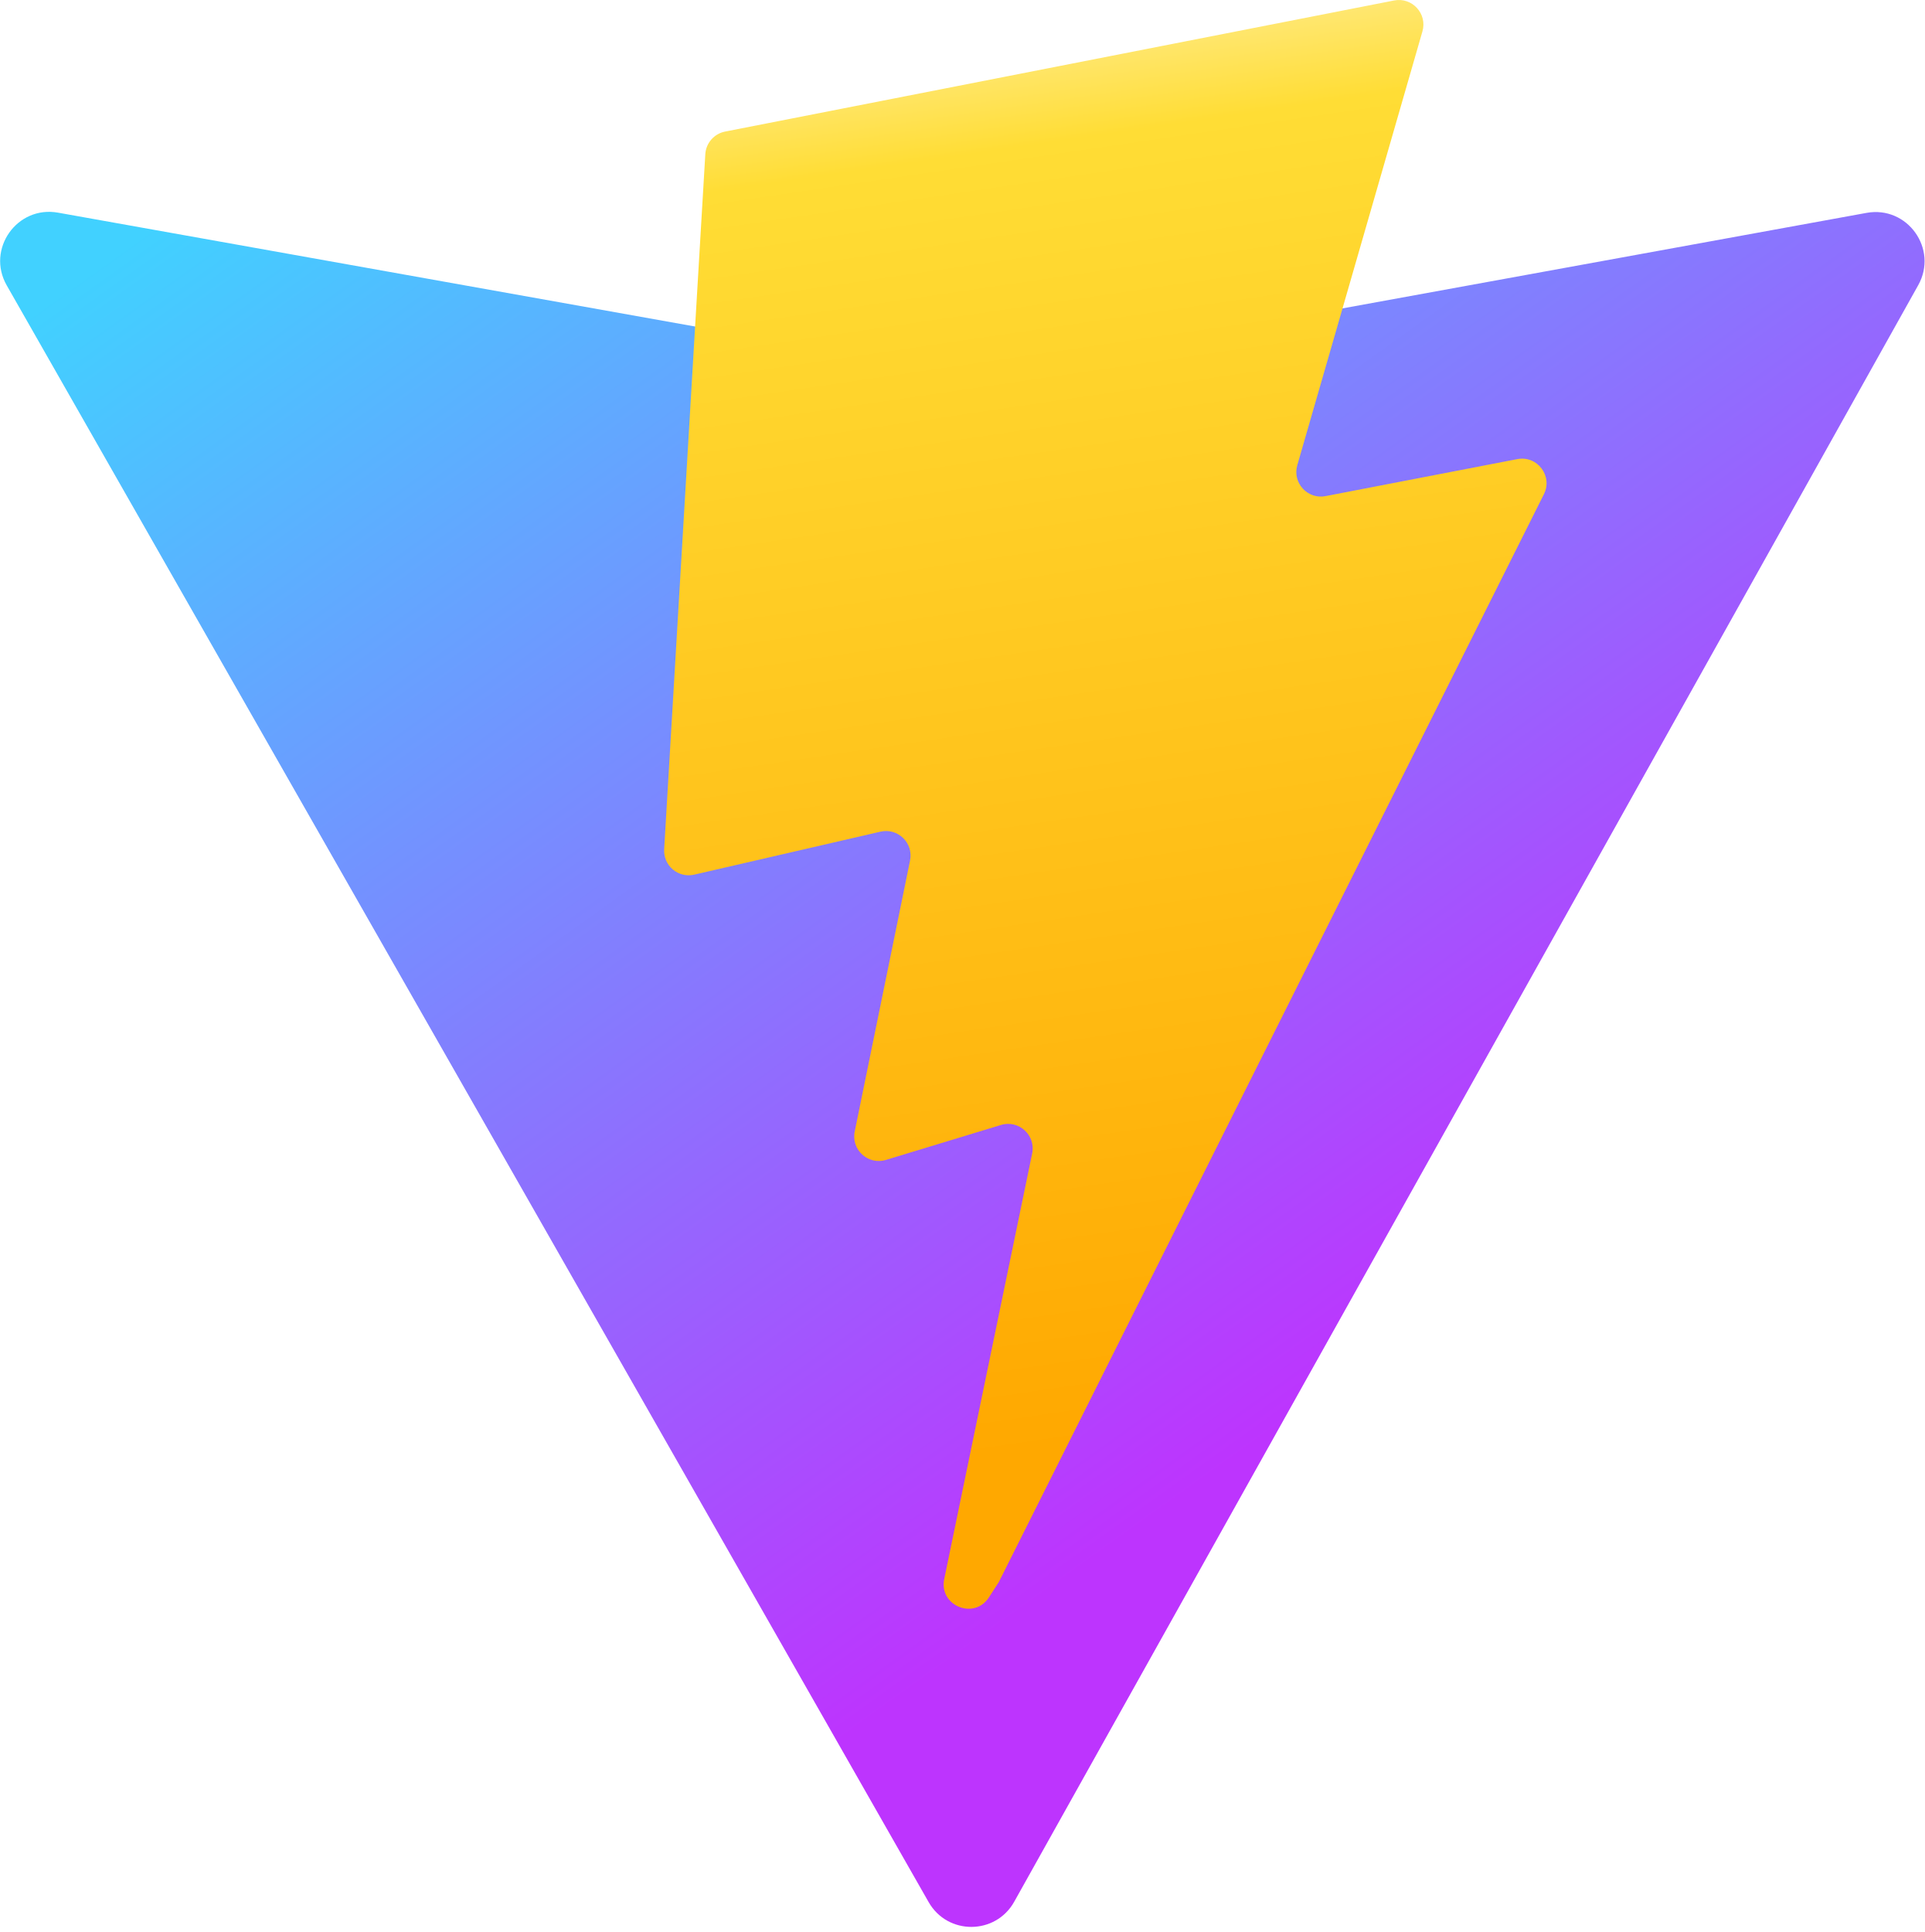
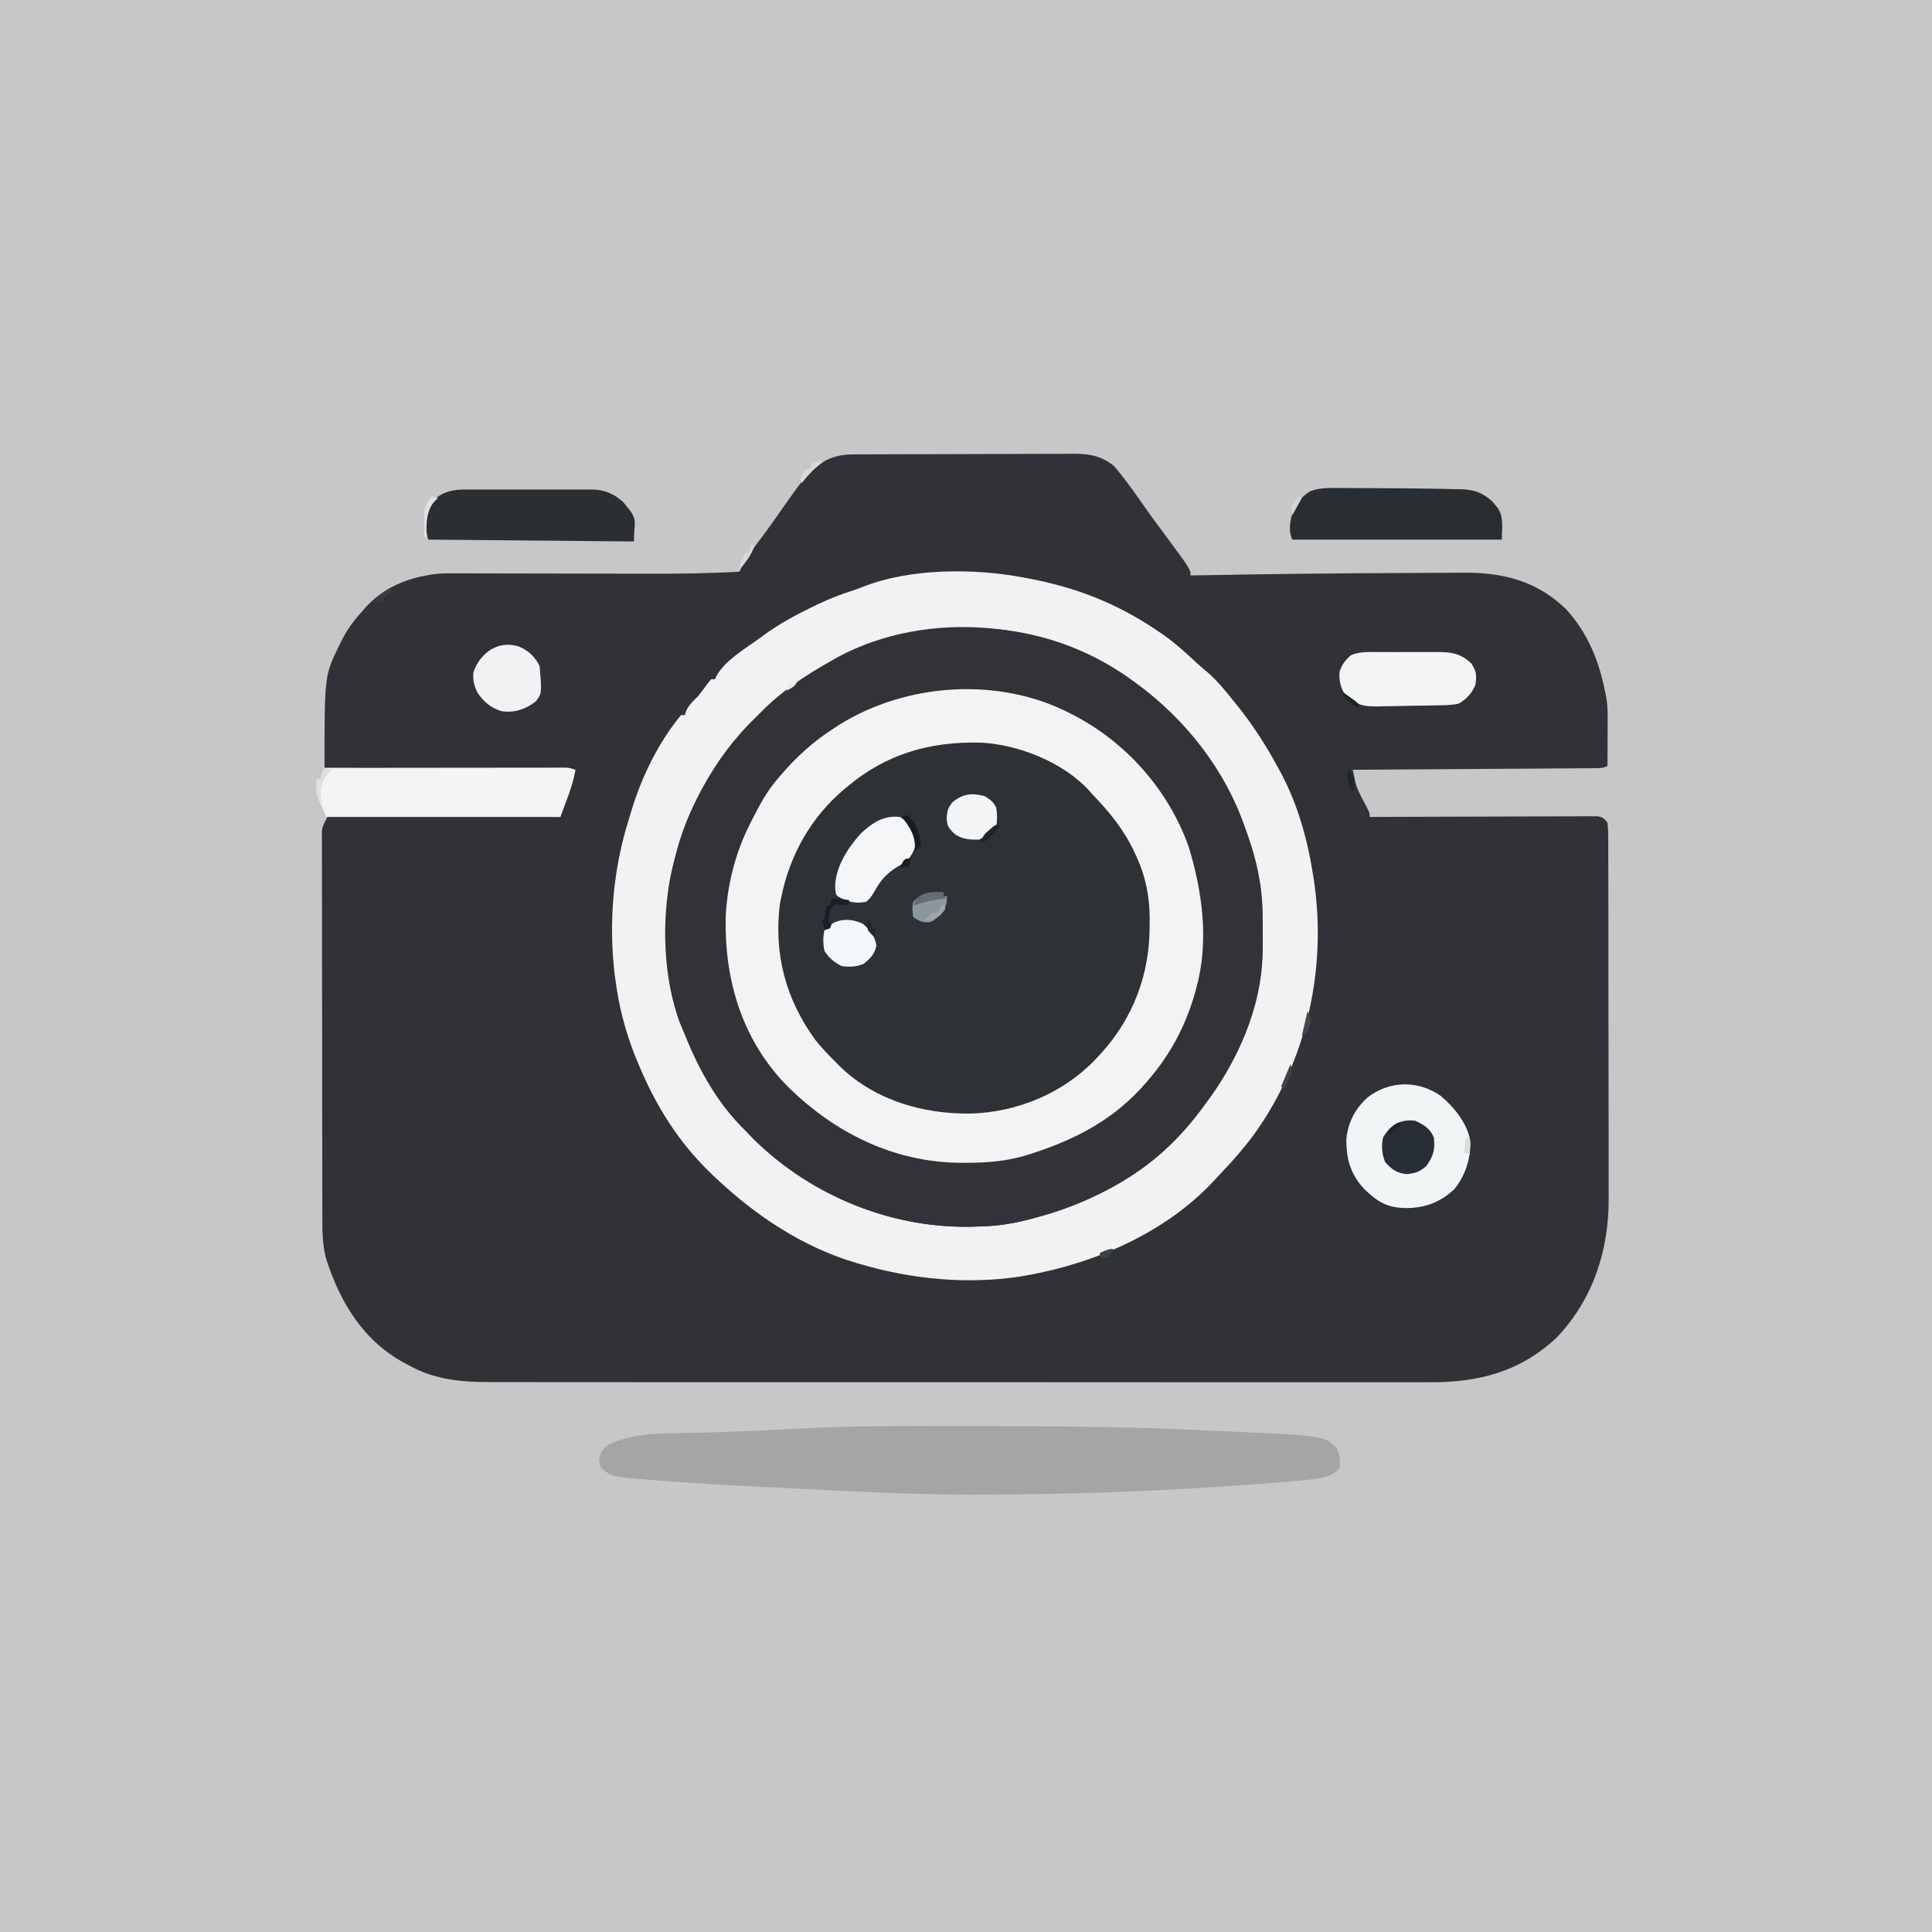
- <svg xmlns="http://www.w3.org/2000/svg" aria-hidden="true" role="img" class="iconify iconify--logos" width="31.88" height="32" preserveAspectRatio="xMidYMid meet" viewBox="0 0 256 257">
-   <defs>
-     <linearGradient id="IconifyId1813088fe1fbc01fb466" x1="-.828%" x2="57.636%" y1="7.652%" y2="78.411%">
-       <stop offset="0%" stop-color="#41D1FF" />
-       <stop offset="100%" stop-color="#BD34FE" />
-     </linearGradient>
-     <linearGradient id="IconifyId1813088fe1fbc01fb467" x1="43.376%" x2="50.316%" y1="2.242%" y2="89.03%">
-       <stop offset="0%" stop-color="#FFEA83" />
-       <stop offset="8.333%" stop-color="#FFDD35" />
-       <stop offset="100%" stop-color="#FFA800" />
-     </linearGradient>
-   </defs>
-   <path fill="url(#IconifyId1813088fe1fbc01fb466)" d="M255.153 37.938L134.897 252.976c-2.483 4.44-8.862 4.466-11.382.048L.875 37.958c-2.746-4.814 1.371-10.646 6.827-9.67l120.385 21.517a6.537 6.537 0 0 0 2.322-.004l117.867-21.483c5.438-.991 9.574 4.796 6.877 9.62Z" />
-   <path fill="url(#IconifyId1813088fe1fbc01fb467)" d="M185.432.063L96.44 17.501a3.268 3.268 0 0 0-2.634 3.014l-5.474 92.456a3.268 3.268 0 0 0 3.997 3.378l24.777-5.718c2.318-.535 4.413 1.507 3.936 3.838l-7.361 36.047c-.495 2.426 1.782 4.5 4.151 3.78l15.304-4.649c2.372-.72 4.652 1.36 4.15 3.788l-11.698 56.621c-.732 3.542 3.979 5.473 5.943 2.437l1.313-2.028l72.516-144.72c1.215-2.423-.88-5.186-3.54-4.672l-25.505 4.922c-2.396.462-4.435-1.77-3.759-4.114l16.646-57.705c.677-2.35-1.37-4.583-3.769-4.113Z" />
+ <svg xmlns="http://www.w3.org/2000/svg" version="1.1" width="1024" height="1024">
+   <path d="M0 0 C337.92 0 675.84 0 1024 0 C1024 337.92 1024 675.84 1024 1024 C686.08 1024 348.16 1024 0 1024 C0 686.08 0 348.16 0 0 Z " fill="#C7C7C7" transform="translate(0,0)" />
+   <path d="M0 0 C1.669 -0.011 1.669 -0.011 3.373 -0.022 C5.19 -0.026 5.19 -0.026 7.044 -0.03 C8.969 -0.04 8.969 -0.04 10.933 -0.05 C15.181 -0.071 19.428 -0.081 23.676 -0.091 C25.142 -0.095 26.608 -0.099 28.074 -0.103 C34.964 -0.122 41.853 -0.137 48.742 -0.145 C56.678 -0.155 64.613 -0.181 72.549 -0.222 C78.694 -0.252 84.84 -0.267 90.985 -0.27 C94.65 -0.272 98.315 -0.281 101.98 -0.306 C106.073 -0.334 110.166 -0.33 114.259 -0.323 C116.064 -0.342 116.064 -0.342 117.906 -0.362 C126.042 -0.311 132.431 0.898 138.836 6.128 C144.388 12.623 149.297 19.48 154.156 26.499 C157.557 31.395 161.102 36.177 164.66 40.96 C179.41 60.867 179.41 60.867 179.41 64.147 C180.07 64.135 180.73 64.122 181.411 64.109 C218.13 63.421 254.854 62.987 291.58 62.86 C295.658 62.845 299.735 62.821 303.813 62.788 C308.678 62.75 313.542 62.732 318.407 62.728 C320.199 62.724 321.99 62.713 323.781 62.694 C344.74 62.485 362.68 66.87 378.242 81.823 C390.108 94.544 396.297 110.297 399.41 127.147 C399.676 128.513 399.676 128.513 399.947 129.907 C400.469 133.558 400.523 137.046 400.508 140.733 C400.506 141.435 400.505 142.137 400.503 142.86 C400.498 145.081 400.485 147.301 400.473 149.522 C400.468 151.036 400.463 152.551 400.459 154.065 C400.448 157.759 400.431 161.453 400.41 165.147 C397.842 166.431 395.997 166.286 393.12 166.305 C391.999 166.315 390.877 166.325 389.721 166.335 C388.484 166.341 387.248 166.347 385.974 166.352 C384.677 166.362 383.379 166.372 382.042 166.382 C378.478 166.41 374.915 166.431 371.351 166.45 C367.628 166.472 363.906 166.5 360.184 166.527 C353.133 166.577 346.081 166.621 339.03 166.665 C331.004 166.714 322.977 166.769 314.951 166.824 C298.437 166.938 281.924 167.045 265.41 167.147 C265.702 168.568 266.001 169.987 266.302 171.405 C266.468 172.196 266.633 172.986 266.804 173.8 C267.717 177.336 269.299 180.391 271.035 183.585 C274.41 189.926 274.41 189.926 274.41 192.147 C275.041 192.144 275.672 192.142 276.323 192.139 C291.671 192.073 307.018 192.023 322.366 191.992 C329.788 191.976 337.21 191.955 344.633 191.921 C351.101 191.891 357.569 191.872 364.037 191.865 C367.463 191.861 370.888 191.852 374.314 191.83 C378.135 191.806 381.957 191.805 385.779 191.807 C386.918 191.796 388.057 191.785 389.231 191.774 C390.79 191.78 390.79 191.78 392.38 191.786 C393.736 191.782 393.736 191.782 395.12 191.778 C397.932 192.231 398.644 192.96 400.41 195.147 C400.709 198.054 400.823 200.748 400.805 203.656 C400.811 204.536 400.817 205.415 400.823 206.321 C400.84 209.28 400.835 212.239 400.83 215.198 C400.837 217.315 400.846 219.433 400.856 221.55 C400.878 227.315 400.881 233.081 400.879 238.846 C400.879 243.666 400.887 248.486 400.896 253.306 C400.915 264.694 400.918 276.082 400.911 287.469 C400.904 299.184 400.927 310.898 400.964 322.612 C400.995 332.686 401.006 342.759 401.003 352.832 C401 358.841 401.006 364.849 401.03 370.857 C401.053 376.524 401.051 382.191 401.031 387.857 C401.027 389.923 401.032 391.989 401.046 394.055 C401.226 421.665 392.818 447.836 373.41 468.147 C354.077 486.288 331.885 491.931 306.049 491.775 C303.826 491.78 301.604 491.788 299.382 491.797 C293.317 491.816 287.252 491.804 281.187 491.786 C275.305 491.774 269.423 491.786 263.541 491.796 C250.778 491.819 238.015 491.813 225.252 491.795 C214.084 491.779 202.915 491.774 191.746 491.777 C191.004 491.778 190.262 491.778 189.497 491.778 C186.483 491.779 183.469 491.78 180.455 491.781 C152.214 491.791 123.973 491.773 95.732 491.741 C70.669 491.714 45.605 491.709 20.542 491.724 C14.122 491.727 7.702 491.731 1.283 491.735 C0.097 491.735 0.097 491.735 -1.112 491.736 C-22.087 491.747 -43.062 491.74 -64.036 491.727 C-66.294 491.725 -68.552 491.724 -70.811 491.723 C-72.308 491.722 -73.806 491.721 -75.304 491.72 C-86.464 491.713 -97.623 491.716 -108.782 491.723 C-121.477 491.731 -134.171 491.724 -146.865 491.699 C-153.338 491.686 -159.811 491.68 -166.283 491.691 C-172.216 491.701 -178.147 491.693 -184.079 491.67 C-186.218 491.665 -188.358 491.666 -190.497 491.675 C-205.912 491.735 -220.388 490.727 -234.215 483.147 C-234.856 482.817 -235.496 482.487 -236.156 482.147 C-258.734 470.328 -271.017 450.056 -278.68 426.55 C-280.423 420.032 -280.737 413.728 -280.73 407.032 C-280.733 406.136 -280.736 405.24 -280.739 404.316 C-280.748 401.326 -280.75 398.335 -280.751 395.344 C-280.756 393.195 -280.761 391.046 -280.766 388.897 C-280.779 383.069 -280.786 377.241 -280.79 371.413 C-280.793 367.771 -280.797 364.13 -280.802 360.489 C-280.815 349.096 -280.825 337.703 -280.829 326.309 C-280.833 313.157 -280.851 300.005 -280.88 286.853 C-280.901 276.684 -280.912 266.514 -280.913 256.345 C-280.914 250.272 -280.92 244.199 -280.938 238.126 C-280.954 232.417 -280.956 226.708 -280.948 221 C-280.947 218.904 -280.951 216.809 -280.961 214.713 C-280.974 211.854 -280.968 208.995 -280.957 206.136 C-280.965 205.306 -280.974 204.476 -280.982 203.621 C-280.972 202.465 -280.972 202.465 -280.962 201.286 C-280.962 200.627 -280.963 199.968 -280.964 199.289 C-280.59 197.147 -280.59 197.147 -277.59 191.147 C-237 191.477 -196.41 191.807 -154.59 192.147 C-153.93 189.177 -153.27 186.207 -152.59 183.147 C-150.61 177.867 -148.63 172.587 -146.59 167.147 C-212.425 166.652 -212.425 166.652 -279.59 166.147 C-279.59 117.116 -279.59 117.116 -271.84 101.335 C-271.497 100.624 -271.154 99.913 -270.801 99.181 C-267.797 93.167 -264.169 88.079 -259.59 83.147 C-259 82.455 -258.409 81.763 -257.801 81.05 C-249.318 71.682 -237.914 66.29 -225.59 64.147 C-224.664 63.975 -223.738 63.802 -222.783 63.625 C-219.72 63.167 -216.871 63.027 -213.777 63.034 C-212.071 63.034 -212.071 63.034 -210.33 63.034 C-209.096 63.039 -207.862 63.044 -206.59 63.05 C-204.576 63.052 -202.563 63.054 -200.549 63.056 C-198.39 63.06 -196.23 63.065 -194.071 63.072 C-189.545 63.086 -185.018 63.091 -180.492 63.096 C-170.045 63.108 -159.599 63.13 -149.153 63.152 C-139.616 63.173 -130.079 63.191 -120.542 63.201 C-116.791 63.205 -113.041 63.211 -109.29 63.222 C-92.697 63.272 -76.16 63.121 -59.59 62.147 C-59.287 61.364 -58.984 60.581 -58.673 59.775 C-57.61 57.196 -56.428 55.317 -54.754 53.1 C-54.19 52.346 -53.627 51.593 -53.046 50.816 C-52.442 50.018 -51.838 49.22 -51.215 48.397 C-49.939 46.691 -48.664 44.984 -47.391 43.276 C-46.751 42.418 -46.111 41.559 -45.452 40.675 C-42.702 36.941 -40.053 33.14 -37.402 29.335 C-35.475 26.598 -33.537 23.87 -31.59 21.147 C-31.12 20.487 -30.649 19.828 -30.165 19.148 C-22.113 7.981 -14.506 0.064 0 0 Z " fill="#303237" transform="translate(451.5899,240.8528)" />
+   <path d="M0 0 C1.097 0.201 1.097 0.201 2.217 0.407 C27.876 5.198 49.301 13.408 71 28 C72.065 28.714 73.13 29.428 74.227 30.164 C80.346 34.449 85.8 39.307 91.227 44.418 C93.454 46.492 95.714 48.444 98.062 50.375 C103.705 55.296 108.336 61.173 113 67 C113.49 67.61 113.981 68.22 114.486 68.849 C122.789 79.277 129.714 90.254 136 102 C136.376 102.697 136.753 103.393 137.141 104.111 C145.955 120.703 151.138 139.48 154 158 C154.102 158.644 154.203 159.289 154.308 159.953 C161.491 207.367 150.637 256.488 122.539 295.438 C117.305 302.525 111.535 309.116 105.446 315.478 C103.984 317.017 102.551 318.582 101.117 320.148 C75.696 347.334 38.223 363.669 2 370 C0.845 370.205 -0.31 370.41 -1.5 370.621 C-29.489 374.849 -58.95 371.993 -86 364 C-86.67 363.807 -87.341 363.614 -88.031 363.415 C-116.406 355.112 -141.698 338.2 -163 318 C-163.471 317.556 -163.943 317.112 -164.429 316.654 C-182.324 299.684 -194.682 279.756 -204 257 C-204.364 256.12 -204.728 255.241 -205.103 254.334 C-210.743 240.493 -214.111 226.819 -216 212 C-216.101 211.219 -216.202 210.439 -216.306 209.635 C-219.444 182.32 -216.917 154.177 -208.628 127.988 C-208.013 126.041 -207.431 124.087 -206.852 122.129 C-201.558 105.058 -192.513 86.73 -181 73 C-180.34 73 -179.68 73 -179 73 C-178.773 72.278 -178.546 71.556 -178.312 70.812 C-176.724 67.408 -174.69 65.63 -172 63 C-170.142 60.626 -168.337 58.221 -166.551 55.793 C-166.039 55.201 -165.527 54.61 -165 54 C-164.34 54 -163.68 54 -163 54 C-162.623 53.122 -162.623 53.122 -162.238 52.227 C-157.557 43.809 -146.709 37.67 -139 32 C-138.457 31.595 -137.914 31.19 -137.354 30.773 C-129.158 24.734 -120.474 20.052 -111.312 15.625 C-110.28 15.125 -109.247 14.625 -108.183 14.11 C-102.127 11.257 -96.066 8.882 -89.68 6.873 C-87.901 6.293 -86.141 5.653 -84.406 4.952 C-59.48 -4.906 -25.797 -4.817 0 0 Z " fill="#2E3135" transform="translate(542,306)" />
+   <path d="M0 0 C1.097 0.201 1.097 0.201 2.217 0.407 C27.876 5.198 49.301 13.408 71 28 C72.065 28.714 73.13 29.428 74.227 30.164 C80.346 34.449 85.8 39.307 91.227 44.418 C93.454 46.492 95.714 48.444 98.062 50.375 C103.705 55.296 108.336 61.173 113 67 C113.49 67.61 113.981 68.22 114.486 68.849 C122.789 79.277 129.714 90.254 136 102 C136.376 102.697 136.753 103.393 137.141 104.111 C145.955 120.703 151.138 139.48 154 158 C154.102 158.644 154.203 159.289 154.308 159.953 C161.491 207.367 150.637 256.488 122.539 295.438 C117.305 302.525 111.535 309.116 105.446 315.478 C103.984 317.017 102.551 318.582 101.117 320.148 C75.696 347.334 38.223 363.669 2 370 C0.845 370.205 -0.31 370.41 -1.5 370.621 C-29.489 374.849 -58.95 371.993 -86 364 C-86.67 363.807 -87.341 363.614 -88.031 363.415 C-116.406 355.112 -141.698 338.2 -163 318 C-163.471 317.556 -163.943 317.112 -164.429 316.654 C-182.324 299.684 -194.682 279.756 -204 257 C-204.364 256.12 -204.728 255.241 -205.103 254.334 C-210.743 240.493 -214.111 226.819 -216 212 C-216.101 211.219 -216.202 210.439 -216.306 209.635 C-219.444 182.32 -216.917 154.177 -208.628 127.988 C-208.013 126.041 -207.431 124.087 -206.852 122.129 C-201.558 105.058 -192.513 86.73 -181 73 C-180.34 73 -179.68 73 -179 73 C-178.773 72.278 -178.546 71.556 -178.312 70.812 C-176.724 67.408 -174.69 65.63 -172 63 C-170.142 60.626 -168.337 58.221 -166.551 55.793 C-166.039 55.201 -165.527 54.61 -165 54 C-164.34 54 -163.68 54 -163 54 C-162.623 53.122 -162.623 53.122 -162.238 52.227 C-157.557 43.809 -146.709 37.67 -139 32 C-138.457 31.595 -137.914 31.19 -137.354 30.773 C-129.158 24.734 -120.474 20.052 -111.312 15.625 C-110.28 15.125 -109.247 14.625 -108.183 14.11 C-102.127 11.257 -96.066 8.882 -89.68 6.873 C-87.901 6.293 -86.141 5.653 -84.406 4.952 C-59.48 -4.906 -25.797 -4.817 0 0 Z M-139 72 C-139.802 72.736 -140.604 73.472 -141.43 74.23 C-163.956 95.713 -179.625 125.726 -186 156 C-186.191 156.867 -186.383 157.734 -186.58 158.628 C-188.45 168.175 -188.399 177.747 -188.375 187.438 C-188.374 188.328 -188.373 189.218 -188.371 190.135 C-188.215 232.396 -171.471 268.974 -141.613 298.758 C-111.188 328.207 -69.607 344.873 -27.293 344.203 C-25.528 344.143 -23.764 344.075 -22 344 C-20.932 343.961 -19.863 343.923 -18.763 343.883 C-9.971 343.43 -1.854 341.824 6.625 339.5 C7.273 339.325 7.922 339.149 8.59 338.968 C20.293 335.78 31.24 331.621 42 326 C42.723 325.627 43.447 325.255 44.192 324.871 C63.667 314.728 80.841 300.651 94 283 C94.395 282.48 94.79 281.96 95.197 281.424 C113.366 257.419 127.008 228.576 127.203 197.977 C127.21 197.237 127.217 196.497 127.224 195.735 C127.242 193.365 127.248 190.995 127.25 188.625 C127.251 187.817 127.252 187.01 127.253 186.177 C127.239 169.587 125.53 154.769 120 139 C119.768 138.303 119.537 137.607 119.298 136.889 C108.495 104.439 87.653 76.107 60 56 C59.429 55.579 58.858 55.159 58.27 54.725 C-3.315 9.799 -85.229 21.853 -139 72 Z " fill="#F1F2F1" transform="translate(542,306)" />
+   <path d="M0 0 C1.022 0.719 2.044 1.439 3.098 2.18 C29.353 21.219 50.568 48.119 61 79 C61.429 80.201 61.859 81.403 62.301 82.641 C67.048 96.115 70.116 109.776 70.203 124.094 C70.209 124.844 70.215 125.593 70.22 126.366 C70.23 127.946 70.236 129.526 70.24 131.105 C70.25 133.467 70.281 135.827 70.312 138.188 C70.384 148.467 69.306 157.987 67 168 C66.812 168.831 66.624 169.663 66.43 170.52 C60.987 192.927 49.761 213.43 35 231 C33.665 232.707 32.332 234.415 31 236.125 C10.929 261.107 -18.499 276.692 -49 285 C-49.707 285.202 -50.415 285.404 -51.144 285.612 C-60.406 288.255 -69.338 289.756 -79 290 C-79.753 290.031 -80.507 290.062 -81.283 290.094 C-123.533 291.769 -164.149 275.864 -195.188 247.5 C-197.139 245.681 -199.07 243.842 -201 242 C-201.865 241.188 -202.73 240.376 -203.621 239.539 C-218.841 224.865 -228.119 207.713 -236.058 188.296 C-236.793 186.504 -237.552 184.721 -238.32 182.941 C-239.386 180.319 -240.225 177.723 -241 175 C-241.269 174.087 -241.269 174.087 -241.542 173.155 C-248.285 149.001 -248.07 118.032 -241 94 C-240.666 92.692 -240.336 91.384 -240.008 90.074 C-233.037 63.869 -217.431 40.517 -199 21 C-198.267 20.202 -197.533 19.404 -196.777 18.582 C-185.601 6.846 -172.089 -2.138 -158 -10 C-157.054 -10.541 -156.108 -11.083 -155.133 -11.641 C-107.54 -37.257 -43.549 -31.208 0 0 Z M-178 43 C-178.789 43.749 -179.578 44.498 -180.391 45.27 C-184.171 48.93 -187.238 52.489 -190 57 C-190.425 57.597 -190.851 58.194 -191.289 58.809 C-196.416 66.061 -200.205 73.996 -204 82 C-204.342 82.691 -204.685 83.381 -205.037 84.093 C-207.909 90.12 -209.372 96.162 -210.688 102.688 C-210.9 103.694 -211.112 104.7 -211.33 105.736 C-211.905 108.488 -212.456 111.243 -213 114 C-213.208 114.991 -213.415 115.983 -213.629 117.004 C-217.478 148.078 -209.901 180.372 -190.75 205.188 C-168.836 232.442 -137.994 251.588 -103 256 C-64.483 257.884 -28.986 248.774 0.188 222.75 C21.234 203.266 36.955 173.94 38.12 145.012 C38.465 131.034 38.549 117.595 35 104 C34.655 102.534 34.312 101.068 33.969 99.602 C31.36 88.947 27.388 79.536 22 70 C21.506 69.12 21.506 69.12 21.003 68.223 C7.03 43.649 -12.954 27.236 -38 15 C-38.963 14.517 -39.926 14.033 -40.918 13.535 C-86.958 -6.906 -143.287 9.414 -178 43 Z " fill="#313338" transform="translate(599,360)" />
+   <path d="M0 0 C0.649 0.33 1.298 0.661 1.966 1.001 C29.989 15.523 52.14 40.589 62.875 70.371 C70.387 94.602 73.91 121.159 67 146 C66.71 147.053 66.71 147.053 66.414 148.127 C61.553 165.303 53.605 180.448 42 194 C41.537 194.546 41.074 195.093 40.598 195.656 C24.212 214.801 4.073 225.537 -19.688 233.25 C-20.435 233.496 -21.182 233.743 -21.951 233.996 C-33.118 237.508 -44.086 238.364 -55.75 238.312 C-56.41 238.31 -57.07 238.308 -57.751 238.306 C-93.604 238.118 -125.405 222.107 -150.511 196.855 C-173.719 172.699 -183.01 141.569 -182.387 108.469 C-181.648 90.968 -177.127 73.507 -169.125 57.938 C-168.78 57.258 -168.435 56.578 -168.079 55.878 C-164.312 48.535 -160.435 41.259 -155 35 C-154.522 34.432 -154.044 33.863 -153.551 33.277 C-145.036 23.293 -136.06 15.073 -125 8 C-123.617 7.091 -123.617 7.091 -122.207 6.164 C-86.467 -16.117 -37.593 -19.381 0 0 Z M-118 39 C-118.758 39.632 -118.758 39.632 -119.531 40.277 C-137.232 55.223 -148.489 75.277 -153 98 C-153.188 98.892 -153.376 99.784 -153.57 100.703 C-157.037 127.301 -150.647 151.359 -135 173 C-131.619 177.288 -127.88 181.165 -124 185 C-123.199 185.811 -122.399 186.622 -121.574 187.457 C-103.072 205.233 -77.77 212.501 -52.691 212.215 C-28 211.554 -3.796 201.565 13.352 183.773 C13.896 183.188 14.44 182.603 15 182 C15.585 181.374 16.17 180.747 16.773 180.102 C33.653 161.453 42.375 138.147 42.312 113.188 C42.329 111.911 42.345 110.634 42.361 109.318 C42.367 97.432 40.316 86.731 35.312 75.938 C34.963 75.173 34.613 74.408 34.253 73.621 C28.671 61.731 21.02 52.376 12 43 C11.417 42.343 10.835 41.685 10.234 41.008 C-3.485 25.972 -27.411 16.522 -47.363 15.594 C-74.25 14.992 -97.21 21.576 -118 39 Z " fill="#F2F3F2" transform="translate(567,378)" />
+   <path d="M0 0 C5.884 0.006 11.768 0.002 17.651 -0.003 C58.536 -0.038 99.407 0.368 140.248 2.378 C143.563 2.54 146.879 2.694 150.195 2.845 C200.576 5.143 200.576 5.143 207.007 11.88 C208.596 15.637 208.915 18.092 208.382 22.13 C204.581 26.994 198.038 27.67 192.23 28.402 C189.729 28.656 187.227 28.881 184.722 29.095 C183.766 29.179 182.811 29.263 181.827 29.349 C169.314 30.423 156.788 31.307 144.257 32.13 C143.275 32.195 143.275 32.195 142.273 32.261 C100.29 35.006 58.205 36.292 16.132 36.318 C15.235 36.319 14.339 36.32 13.415 36.321 C-17.763 36.317 -48.907 34.674 -80.035 33.083 C-84.337 32.864 -88.639 32.649 -92.941 32.438 C-113.644 31.422 -134.344 30.391 -155.001 28.654 C-155.685 28.599 -156.368 28.545 -157.073 28.489 C-177.218 26.856 -177.218 26.856 -182.389 22.711 C-183.618 21.13 -183.618 21.13 -184.056 18.255 C-183.481 14.154 -182.743 12.892 -179.618 10.13 C-167.629 4.136 -154.041 3.863 -140.913 3.667 C-136.753 3.603 -132.594 3.507 -128.435 3.412 C-127.561 3.392 -126.687 3.372 -125.786 3.352 C-113.782 3.061 -101.791 2.461 -89.798 1.878 C-85.347 1.663 -80.897 1.458 -76.446 1.259 C-74.566 1.174 -72.687 1.084 -70.807 0.991 C-47.217 -0.161 -23.612 -0.023 0 0 Z " fill="#A4A5A7" transform="translate(501.6182,755.8696)" />
+   <path d="M0 0 C16.898 -0.023 33.796 -0.041 50.694 -0.052 C58.54 -0.057 66.386 -0.064 74.232 -0.075 C81.069 -0.085 87.906 -0.092 94.743 -0.094 C98.365 -0.095 101.986 -0.098 105.607 -0.106 C109.647 -0.114 113.686 -0.114 117.726 -0.114 C119.533 -0.119 119.533 -0.119 121.377 -0.124 C123.024 -0.122 123.024 -0.122 124.704 -0.12 C125.66 -0.121 126.616 -0.122 127.601 -0.123 C130 0 130 0 133 1 C131.562 9.631 128.025 17.79 125 26 C84.08 26 43.16 26 1 26 C-4.625 13.625 -4.625 13.625 -4 6 C-3.34 6 -2.68 6 -2 6 C-1.783 5.072 -1.783 5.072 -1.562 4.125 C-1 2 -1 2 0 0 Z " fill="#F3F4F3" transform="translate(172,407)" />
+   <path d="M0 0 C7.202 6.101 14.042 14.503 15.629 24.117 C15.804 33.197 12.913 42.272 7.133 49.332 C-0.377 56.475 -8.861 59.49 -19.046 59.371 C-28.676 59.109 -33.477 56.082 -40.438 49.484 C-47.899 41.587 -50.289 33.306 -50.078 22.496 C-49.122 13.701 -45.343 6.619 -38.824 0.703 C-27.203 -8.195 -12.011 -8.51 0 0 Z " fill="#F2F5F5" transform="translate(763.707,580.918)" />
+   <path d="M0 0 C1.9 0.003 1.9 0.003 3.837 0.006 C6.526 0.012 9.214 0.025 11.902 0.047 C15.931 0.08 19.959 0.088 23.988 0.094 C31.704 0.115 39.418 0.206 47.133 0.328 C48.318 0.344 49.502 0.359 50.723 0.375 C54.03 0.425 57.335 0.504 60.641 0.594 C61.607 0.607 62.573 0.62 63.568 0.633 C70.484 0.872 74.872 2.366 80.094 7.109 C80.794 7.96 80.794 7.96 81.508 8.828 C81.99 9.395 82.472 9.963 82.969 10.547 C86.334 15.696 85.133 21.235 85.133 27.328 C48.503 27.328 11.873 27.328 -25.867 27.328 C-28.15 22.763 -27.074 17.352 -25.68 12.641 C-23.803 7.544 -20.966 4.76 -16.503 1.716 C-11.037 -0.37 -5.801 -0.059 0 0 Z " fill="#292E33" transform="translate(710.8672,258.6719)" />
+   <path d="M0 0 C0.788 -0.007 1.576 -0.014 2.388 -0.021 C4.974 -0.039 7.559 -0.027 10.145 -0.014 C11.954 -0.016 13.763 -0.02 15.573 -0.025 C19.358 -0.031 23.143 -0.023 26.928 -0.004 C31.764 0.019 36.6 0.006 41.436 -0.018 C45.171 -0.033 48.905 -0.028 52.64 -0.018 C54.422 -0.015 56.205 -0.018 57.987 -0.028 C60.485 -0.038 62.982 -0.022 65.48 0 C66.571 -0.012 66.571 -0.012 67.684 -0.025 C74.121 0.081 79.309 2.249 84.082 6.588 C84.63 7.266 85.178 7.944 85.742 8.643 C86.308 9.326 86.874 10.009 87.457 10.713 C91.764 16.481 89.805 17.536 89.805 27.518 C53.835 27.188 17.865 26.858 -19.195 26.518 C-20.587 20.952 -21.557 14.852 -19.324 9.385 C-14.654 2.311 -8.234 -0.091 0 0 Z " fill="#2B2E33" transform="translate(246.1951,259.4824)" />
+   <path d="M0 0 C1.133 -0.003 2.266 -0.006 3.433 -0.009 C5.826 -0.011 8.219 -0.005 10.612 0.007 C14.268 0.023 17.924 0.007 21.58 -0.012 C23.908 -0.01 26.235 -0.006 28.562 0 C29.653 -0.006 30.744 -0.012 31.868 -0.018 C39.213 0.049 43.701 0.924 49.223 6.086 C52.028 10.459 51.997 12.282 51.348 17.398 C49.532 21.737 46.486 25.142 42.348 27.398 C38.439 28.185 34.576 28.215 30.598 28.246 C29.466 28.271 28.335 28.295 27.169 28.321 C24.782 28.367 22.395 28.4 20.008 28.423 C16.359 28.461 12.714 28.547 9.066 28.639 C6.744 28.677 4.421 28.713 2.098 28.746 C1.01 28.773 -0.078 28.8 -1.198 28.827 C-9.028 28.859 -12.28 27.588 -17.965 22.211 C-20.297 18.325 -20.977 14.918 -20.652 10.398 C-19.482 6.818 -17.593 4.217 -14.732 1.728 C-9.917 -0.351 -5.189 -0.029 0 0 Z " fill="#F3F5F5" transform="translate(730.6523,345.6016)" />
+   <path d="M0 0 C3.809 2.337 6.227 4.894 8 9 C8.699 15.289 8.012 17.887 4 23 C1.23 24.949 1.23 24.949 -1.812 26.688 C-7.422 30.231 -10.402 33.817 -13.598 39.582 C-14.915 41.853 -15.912 43.422 -18 45 C-23.567 46.082 -28.209 44.995 -33 42 C-34 41 -34 41 -34.375 37.188 C-34.206 26.506 -27.849 16.793 -21 9 C-14.734 3.184 -8.871 -0.95 0 0 Z " fill="#F4F6F8" transform="translate(477,433)" />
+   <path d="M0 0 C5.064 2.283 8.276 5.228 10.793 10.262 C12.009 24.782 12.009 24.782 8.793 29.012 C3.239 33.177 -2.187 35.139 -9.207 34.262 C-14.926 32.489 -18.728 29.412 -22.066 24.469 C-24 20.728 -24.751 17.456 -24.207 13.262 C-20.367 2.863 -10.817 -3.618 0 0 Z " fill="#F1F2F3" transform="translate(275.207,342.7383)" />
+   <path d="M0 0 C4.592 2.084 8.142 4.157 10 9 C10.634 15.443 9.732 18.713 6 24 C2.758 26.948 0.077 27.898 -4.312 28.312 C-9.596 27.865 -12.415 25.797 -15.875 21.875 C-17.577 17.526 -17.894 13.594 -17 9 C-13.131 2.163 -7.866 -0.918 0 0 Z " fill="#282E36" transform="translate(750,594)" />
+   <path d="M0 0 C3.846 3.399 6.346 6.285 7.188 11.438 C6.401 16.06 4.021 18.27 0.5 21.188 C-3.504 22.878 -7.03 23.062 -11.312 22.375 C-15.299 20.308 -17.936 18.165 -20.312 14.375 C-21.143 10.582 -21.176 7.165 -20.312 3.375 C-15.245 -2.899 -6.819 -3.345 0 0 Z " fill="#F4F7F9" transform="translate(457.3125,489.625)" />
+   <path d="M0 0 C2.883 1.824 4.485 2.969 6 6 C6.543 9.432 6.66 12.581 6 16 C3.568 19.19 0.561 21.22 -3 23 C-8.039 23.127 -12.573 22.853 -16.562 19.562 C-19.455 16.521 -19.936 15.853 -20.25 11.688 C-19.977 7.657 -19.573 6.071 -17 3 C-11.398 -1.344 -6.851 -1.843 0 0 Z " fill="#F3F5F7" transform="translate(522,422)" />
+   <path d="M0 0 C1.887 0.031 1.887 0.031 3.812 0.062 C3.812 0.723 3.812 1.383 3.812 2.062 C4.473 2.062 5.133 2.062 5.812 2.062 C5.562 6.315 5.244 8.538 2.5 11.875 C-2.81 16.197 -2.81 16.197 -6.75 15.812 C-9.188 15.062 -9.188 15.062 -12.188 13.062 C-12.585 9.981 -12.824 8.013 -12.188 5.062 C-8.547 1.226 -5.211 -0.085 0 0 Z " fill="#8C969D" transform="translate(496.1875,472.9375)" />
+   <path d="M0 0 C2.97 0.33 5.94 0.66 9 1 C9 1.66 9 2.32 9 3 C5.99 3.934 5.133 4.044 2 3 C-0.797 5.068 -1.027 6.144 -1.688 9.688 C-1.791 10.781 -1.894 11.874 -2 13 C-1.34 13 -0.68 13 0 13 C-0.33 13.99 -0.66 14.98 -1 16 C-1.99 16.33 -2.98 16.66 -4 17 C-4.382 15.344 -4.714 13.675 -5 12 C-4.67 11.67 -4.34 11.34 -4 11 C-3.632 8.672 -3.298 6.338 -3 4 C-2.34 4 -1.68 4 -1 4 C-0.67 2.68 -0.34 1.36 0 0 Z " fill="#171F28" transform="translate(441,476)" />
+   <path d="M0 0 C0 0.66 0 1.32 0 2 C0.66 2.33 1.32 2.66 2 3 C1.203 3.121 0.407 3.242 -0.414 3.367 C-8.345 4.619 -8.345 4.619 -16 7 C-14.974 4.024 -14.034 3.022 -11.375 1.25 C-7.251 -0.277 -4.367 -0.226 0 0 Z " fill="#626D74" transform="translate(500,473)" />
+   <path d="M0 0 C4.455 3.861 5.393 7.62 6.812 13.188 C6.874 14.116 6.936 15.044 7 16 C5.512 17.676 5.512 17.676 4 19 C3.938 17.051 3.938 17.051 3.875 15.062 C3.282 9.316 0.463 5.48 -3 1 C-2.01 0.67 -1.02 0.34 0 0 Z " fill="#181B22" transform="translate(481,432)" />
+   <path d="M0 0 C1.32 0.33 2.64 0.66 4 1 C2.793 2.268 2.793 2.268 1.562 3.562 C-1.221 6.906 -1.84 9.609 -2 14 C-1.64 16.812 -1.64 16.812 -1 19 C-3.048 17.037 -3.95 15.572 -4.199 12.73 C-4.189 10.48 -4.13 8.246 -4 6 C-3.34 6 -2.68 6 -2 6 C-1.783 5.072 -1.783 5.072 -1.562 4.125 C-1 2 -1 2 0 0 Z " fill="#DFE1E1" transform="translate(172,407)" />
+   <path d="M0 0 C0.99 0.33 1.98 0.66 3 1 C2.196 1.866 1.391 2.732 0.562 3.625 C-3.389 9.016 -2.902 15.561 -3 22 C-3.33 22 -3.66 22 -4 22 C-4.738 6.071 -4.738 6.071 0 0 Z " fill="#DCE0E3" transform="translate(229,263)" />
+   <path d="M0 0 C0.66 0.33 1.32 0.66 2 1 C1.113 1.701 0.226 2.402 -0.688 3.125 C-3.904 5.791 -6.412 8.727 -9 12 C-9.33 11.34 -9.66 10.68 -10 10 C-8.75 7.438 -8.75 7.438 -7 5 C-6.01 4.67 -5.02 4.34 -4 4 C-4 3.34 -4 2.68 -4 2 C-2.125 0.938 -2.125 0.938 0 0 Z " fill="#D6DADA" transform="translate(434,244)" />
+   <path d="M0 0 C0.33 0.99 0.66 1.98 1 3 C-2.491 7.004 -4.65 8.627 -10 9 C-8.188 7 -8.188 7 -6 5 C-5.01 5 -4.02 5 -3 5 C-2.691 4.361 -2.381 3.721 -2.062 3.062 C-1 1 -1 1 0 0 Z " fill="#A3A6A9" transform="translate(500,479)" />
+   <path d="M0 0 C2 4 2 4 1.312 7.625 C0 11 0 11 -3 13 C-2.01 8.71 -1.02 4.42 0 0 Z " fill="#44484D" transform="translate(693,536)" />
+   <path d="M0 0 C0.66 0 1.32 0 2 0 C0.41 5.089 -2.745 8.875 -6 13 C-6 9.306 -4.718 7.222 -3 4 C-2.34 4 -1.68 4 -1 4 C-0.67 2.68 -0.34 1.36 0 0 Z " fill="#D8DADB" transform="translate(398,289)" />
+   <path d="M0 0 C-1.589 4.289 -4.431 6.323 -8 9 C-8.66 9 -9.32 9 -10 9 C-8.917 5.752 -8.11 4.957 -5.562 2.812 C-4.945 2.283 -4.328 1.753 -3.691 1.207 C-2 0 -2 0 0 0 Z " fill="#212327" transform="translate(530,437)" />
+   <path d="M0 0 C2.398 2.398 2.343 3.333 2.625 6.625 C2.7 7.442 2.775 8.26 2.852 9.102 C2.901 9.728 2.95 10.355 3 11 C2.34 11 1.68 11 1 11 C-1.429 3.571 -1.429 3.571 0 0 Z " fill="#202628" transform="translate(715,408)" />
+   <path d="M0 0 C1.086 4.346 0.907 4.95 -0.938 8.75 C-1.508 9.949 -1.508 9.949 -2.09 11.172 C-2.39 11.775 -2.691 12.378 -3 13 C-3.66 12.67 -4.32 12.34 -5 12 C-3.35 8.04 -1.7 4.08 0 0 Z " fill="#3F4244" transform="translate(684,564)" />
+   <path d="M0 0 C0.66 0 1.32 0 2 0 C2 2.97 2 5.94 2 9 C1.01 8.67 0.02 8.34 -1 8 C-0.67 5.36 -0.34 2.72 0 0 Z " fill="#DBDDDD" transform="translate(777,603)" />
+   <path d="M0 0 C0.66 0.33 1.32 0.66 2 1 C0.907 2.033 -0.2 3.051 -1.312 4.062 C-1.927 4.631 -2.542 5.199 -3.176 5.785 C-3.778 6.186 -4.38 6.587 -5 7 C-5.99 6.67 -6.98 6.34 -8 6 C-5.36 4.02 -2.72 2.04 0 0 Z " fill="#393D3F" transform="translate(206,312)" />
+   <path d="M0 0 C-0.812 1.938 -0.812 1.938 -2 4 C-2.99 4.33 -3.98 4.66 -5 5 C-5.66 4.67 -6.32 4.34 -7 4 C-7 3.34 -7 2.68 -7 2 C-2.25 0 -2.25 0 0 0 Z " fill="#3C4243" transform="translate(590,662)" />
+   <path d="M0 0 C2 3 2 3 2 5 C2.66 5 3.32 5 4 5 C4 6.65 4 8.3 4 10 C2 8.375 2 8.375 0 6 C-0.25 2.75 -0.25 2.75 0 0 Z " fill="#242527" transform="translate(460,487)" />
+   <path d="M0 0 C1.339 0.95 2.671 1.911 4 2.875 C5.114 3.676 5.114 3.676 6.25 4.492 C6.827 4.99 7.405 5.487 8 6 C8 6.66 8 7.32 8 8 C4.638 6.559 2.408 4.752 0 2 C0 1.34 0 0.68 0 0 Z " fill="#1F2325" transform="translate(712,367)" />
+   <path d="M0 0 C0.66 0.33 1.32 0.66 2 1 C-1.465 3.97 -1.465 3.97 -5 7 C-5 6.01 -5 5.02 -5 4 C-2.5 1.812 -2.5 1.812 0 0 Z " fill="#1F2227" transform="translate(741,595)" />
+   <path d="M0 0 C0.66 0.33 1.32 0.66 2 1 C-0.475 5.455 -0.475 5.455 -3 10 C-4 6 -4 6 -2.062 2.75 C-1.382 1.843 -0.701 0.935 0 0 Z " fill="#D3D5D8" transform="translate(688,263)" />
+   <path d="M0 0 C-0.33 1.32 -0.66 2.64 -1 4 C-2.65 4.33 -4.3 4.66 -6 5 C-3.742 0 -3.742 0 0 0 Z " fill="#1A1E21" transform="translate(483,455)" />
+   <path d="M0 0 C-1.245 3.736 -2.634 4.188 -6 6 C-6 5.01 -6 4.02 -6 3 C-2.667 0 -2.667 0 0 0 Z " fill="#EAECEB" transform="translate(423,360)" />
</svg>
